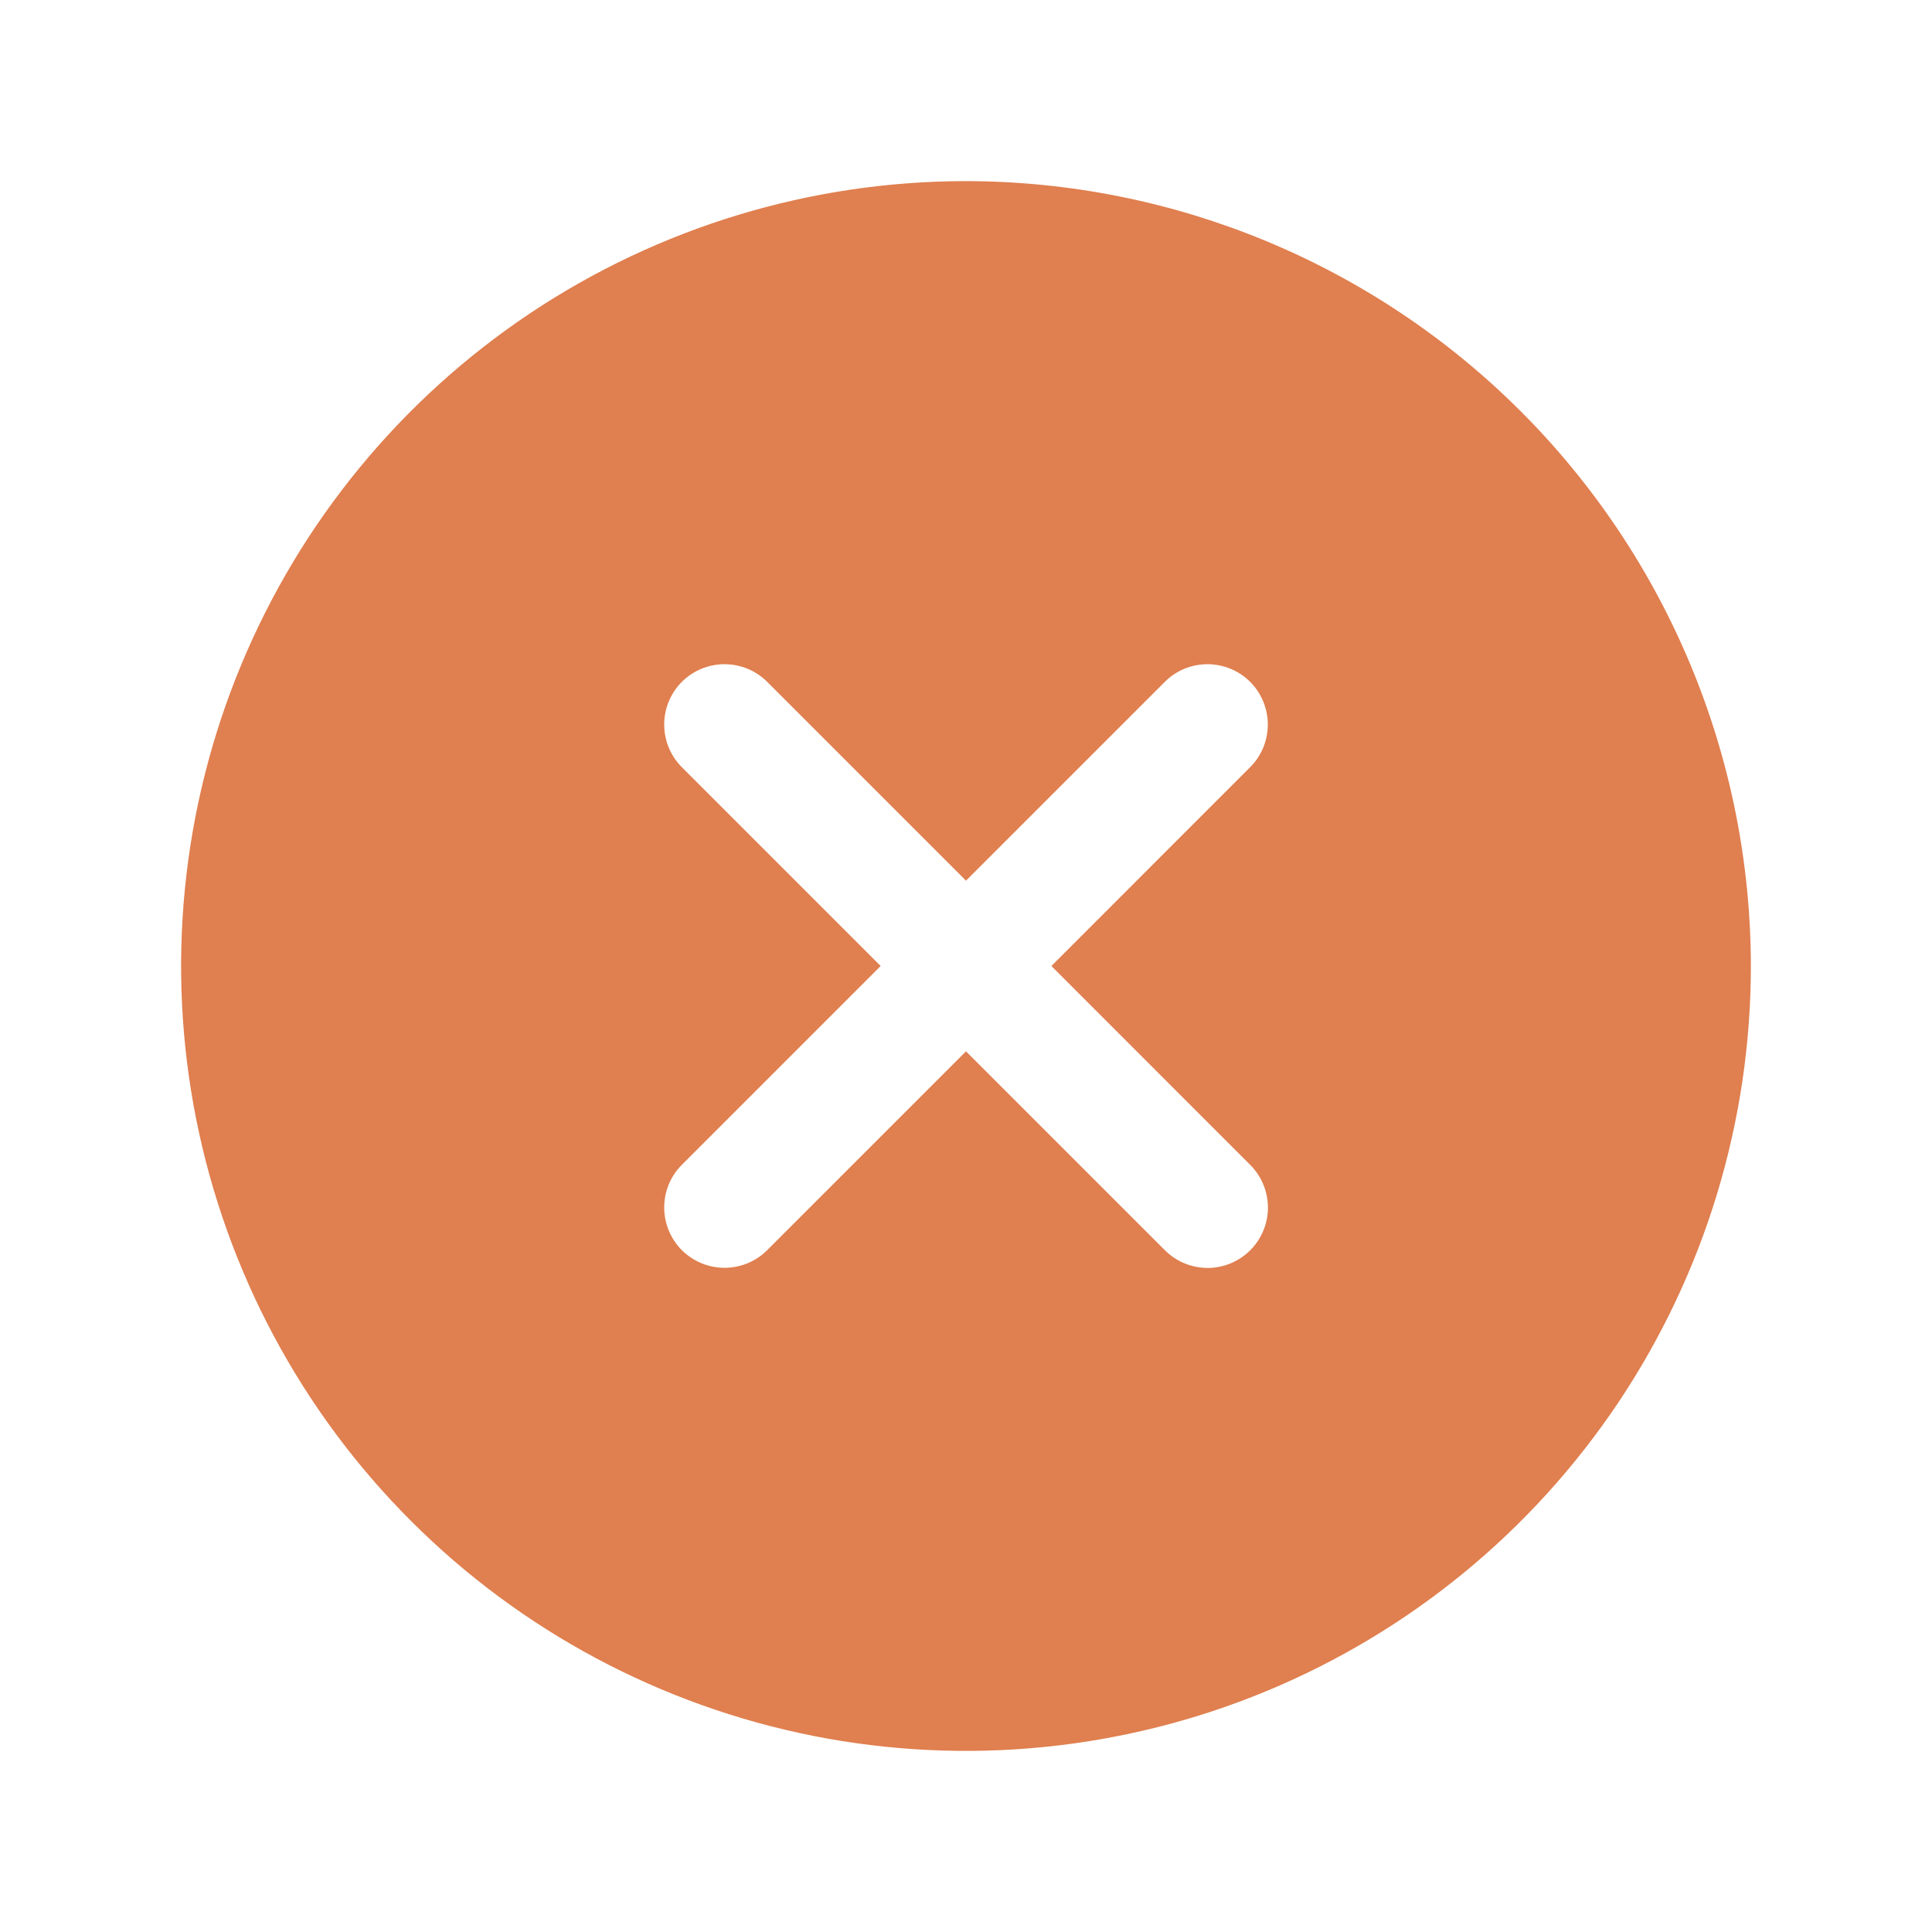
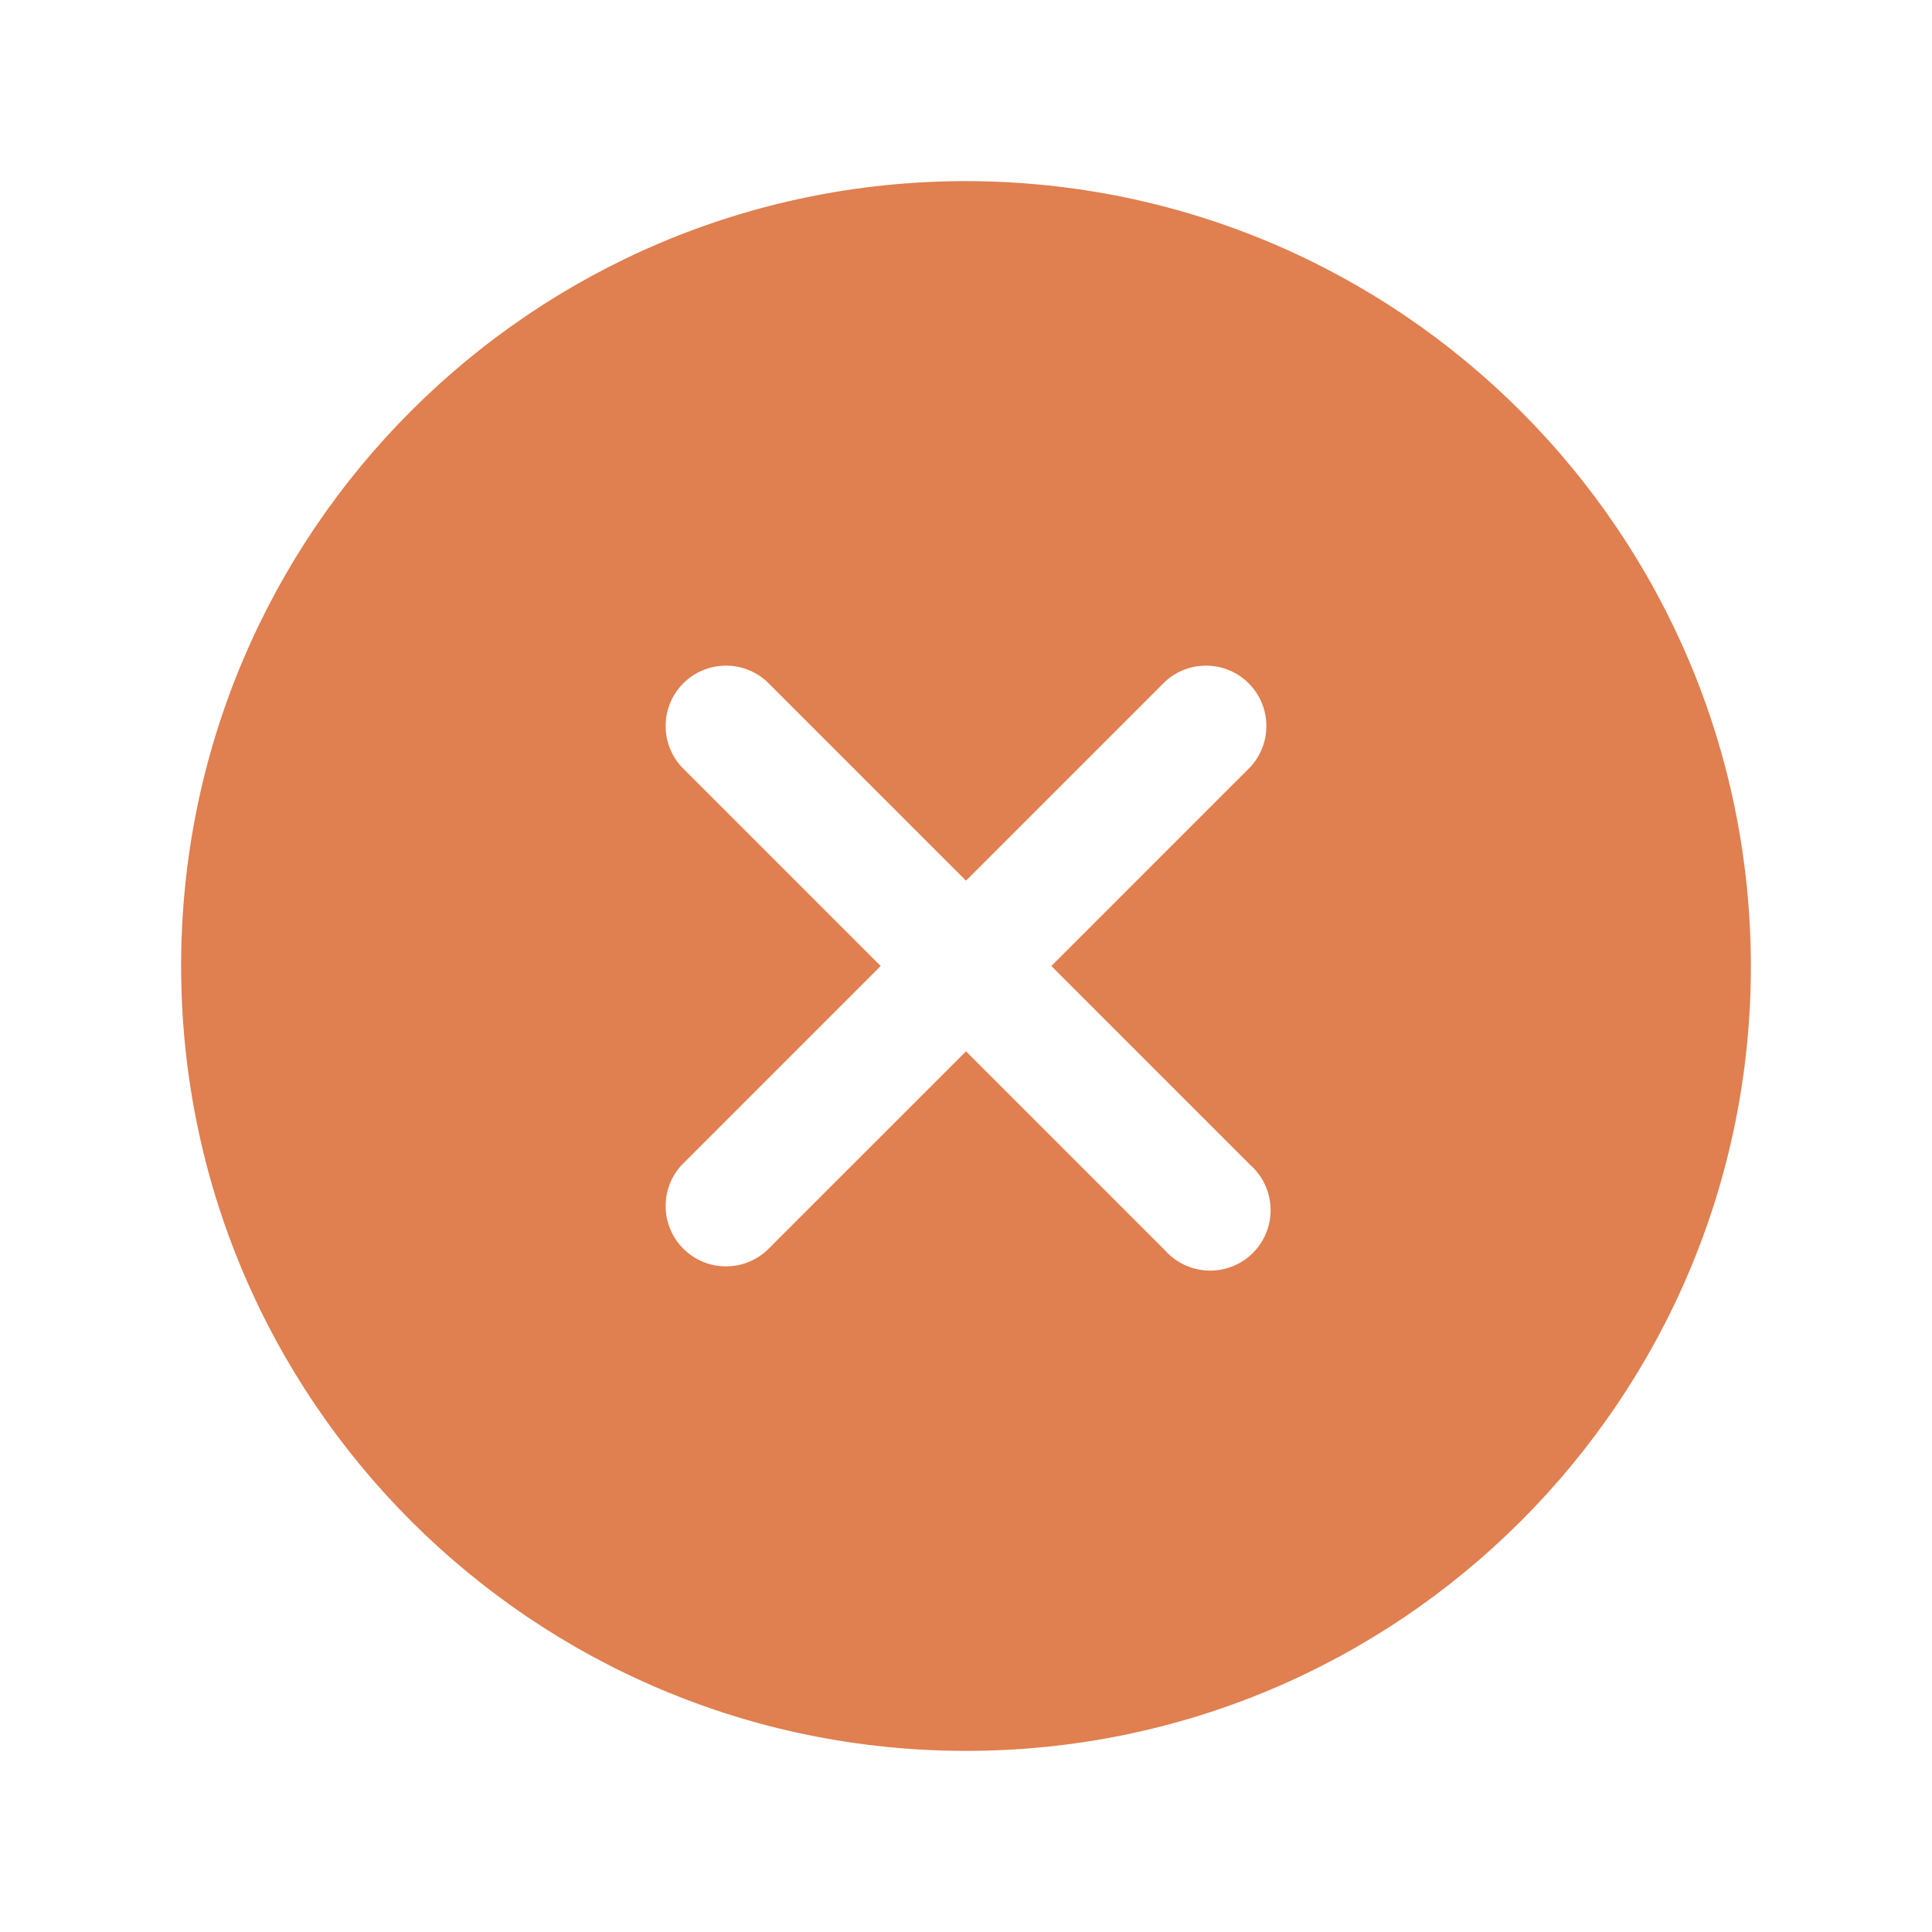
- <svg xmlns="http://www.w3.org/2000/svg" viewBox="0 0 24 24" fill="none">
-   <path d="M12 2.25C10.072 2.25 8.187 2.822 6.583 3.893C4.98 4.965 3.73 6.487 2.992 8.269C2.254 10.05 2.061 12.011 2.437 13.902C2.814 15.793 3.742 17.531 5.106 18.894C6.469 20.258 8.207 21.186 10.098 21.563C11.989 21.939 13.95 21.746 15.731 21.008C17.513 20.27 19.035 19.02 20.107 17.417C21.178 15.813 21.75 13.928 21.75 12C21.747 9.415 20.719 6.937 18.891 5.109C17.063 3.281 14.585 2.253 12 2.25V2.25ZM15.53 14.47C15.6 14.539 15.655 14.622 15.693 14.713C15.731 14.804 15.75 14.902 15.751 15C15.751 15.099 15.731 15.196 15.694 15.287C15.656 15.378 15.601 15.461 15.531 15.531C15.461 15.601 15.378 15.656 15.287 15.694C15.196 15.731 15.099 15.751 15 15.751C14.902 15.75 14.804 15.731 14.713 15.693C14.622 15.655 14.539 15.6 14.47 15.53L12 13.06L9.53 15.53C9.39 15.671 9.199 15.749 9 15.749C8.801 15.749 8.611 15.67 8.47 15.53C8.33 15.389 8.251 15.199 8.251 15C8.251 14.801 8.329 14.61 8.47 14.47L10.94 12L8.47 9.53C8.329 9.39 8.251 9.199 8.251 9C8.251 8.801 8.33 8.611 8.47 8.47C8.611 8.33 8.801 8.251 9 8.251C9.199 8.251 9.39 8.329 9.53 8.47L12 10.94L14.47 8.47C14.61 8.329 14.801 8.251 15 8.251C15.199 8.251 15.389 8.33 15.53 8.47C15.67 8.611 15.749 8.801 15.749 9C15.749 9.199 15.671 9.39 15.53 9.53L13.061 12L15.53 14.47Z" fill="#E07F4F" />
+ <svg xmlns="http://www.w3.org/2000/svg" fill="none" viewBox="0 0 24 24">
+   <path fill="#E07F4F" d="M12 2.25A9.75 9.75 0 1 0 21.75 12 9.76 9.76 0 0 0 12 2.25m3.53 12.22a.751.751 0 1 1-1.06 1.06L12 13.06l-2.47 2.47a.75.75 0 0 1-1.06-1.06L10.94 12 8.47 9.53a.75.75 0 0 1 1.06-1.06L12 10.94l2.47-2.47a.75.75 0 0 1 1.06 1.06L13.06 12z" />
</svg>
